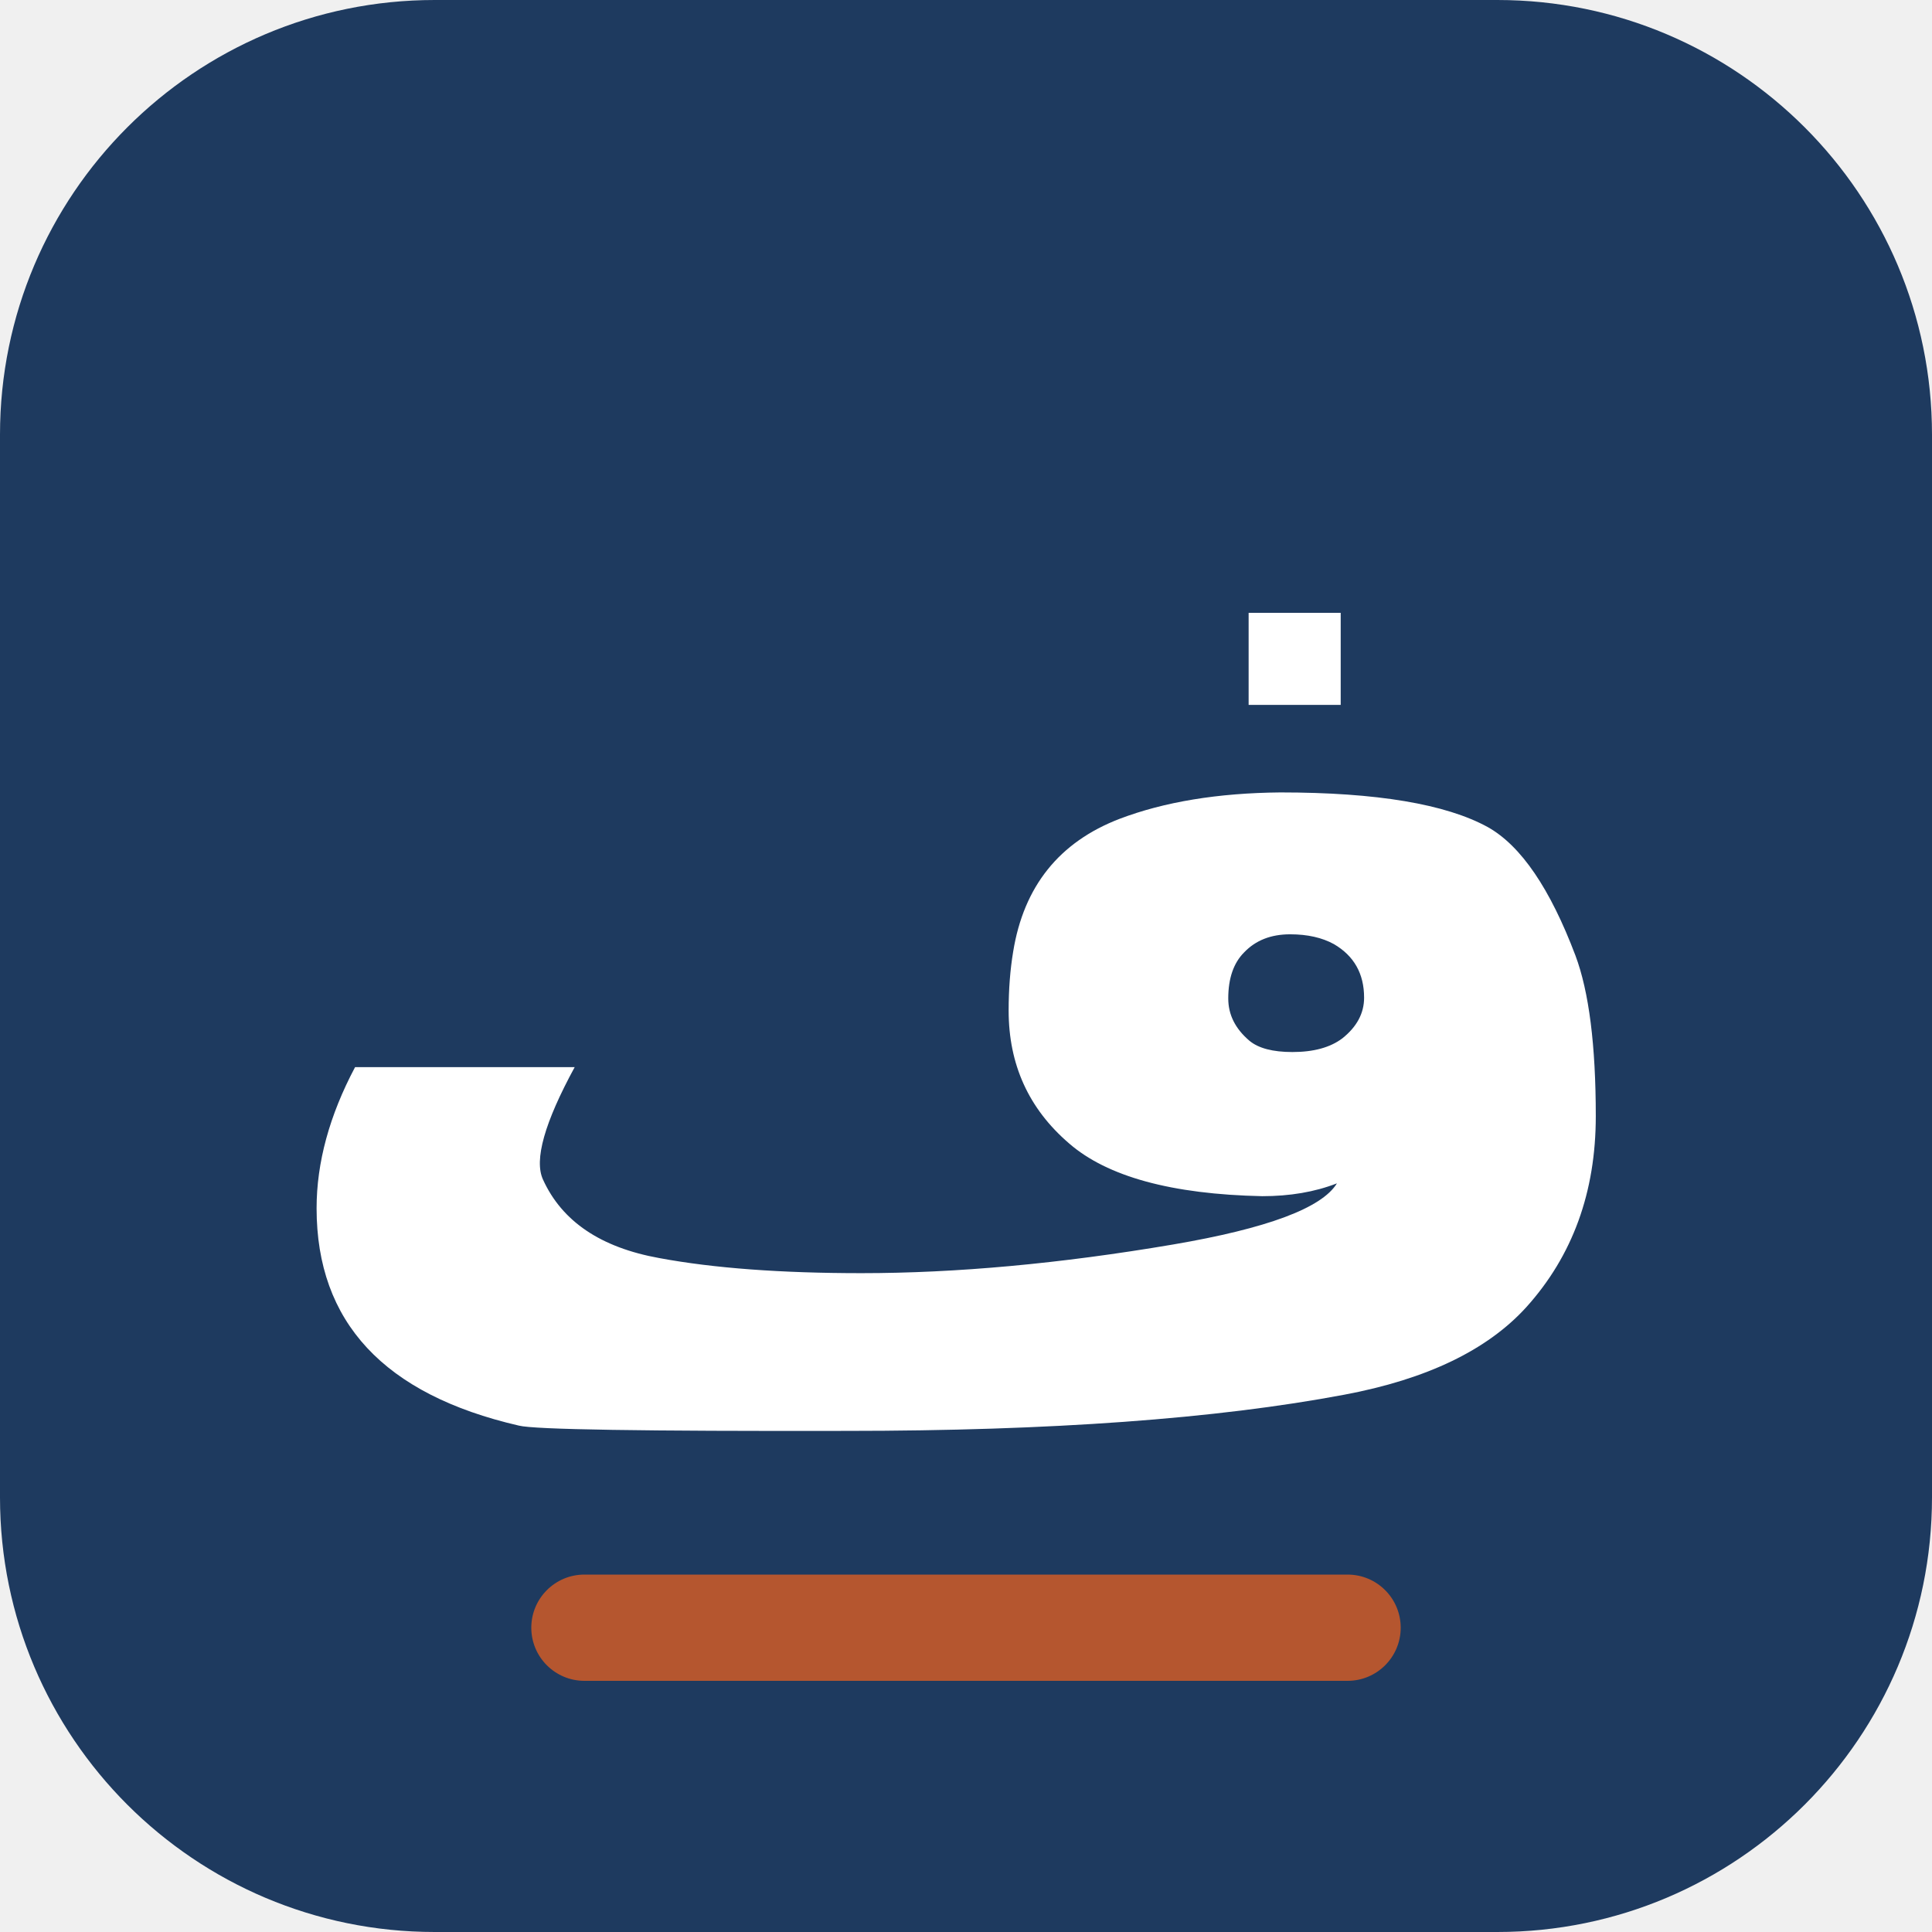
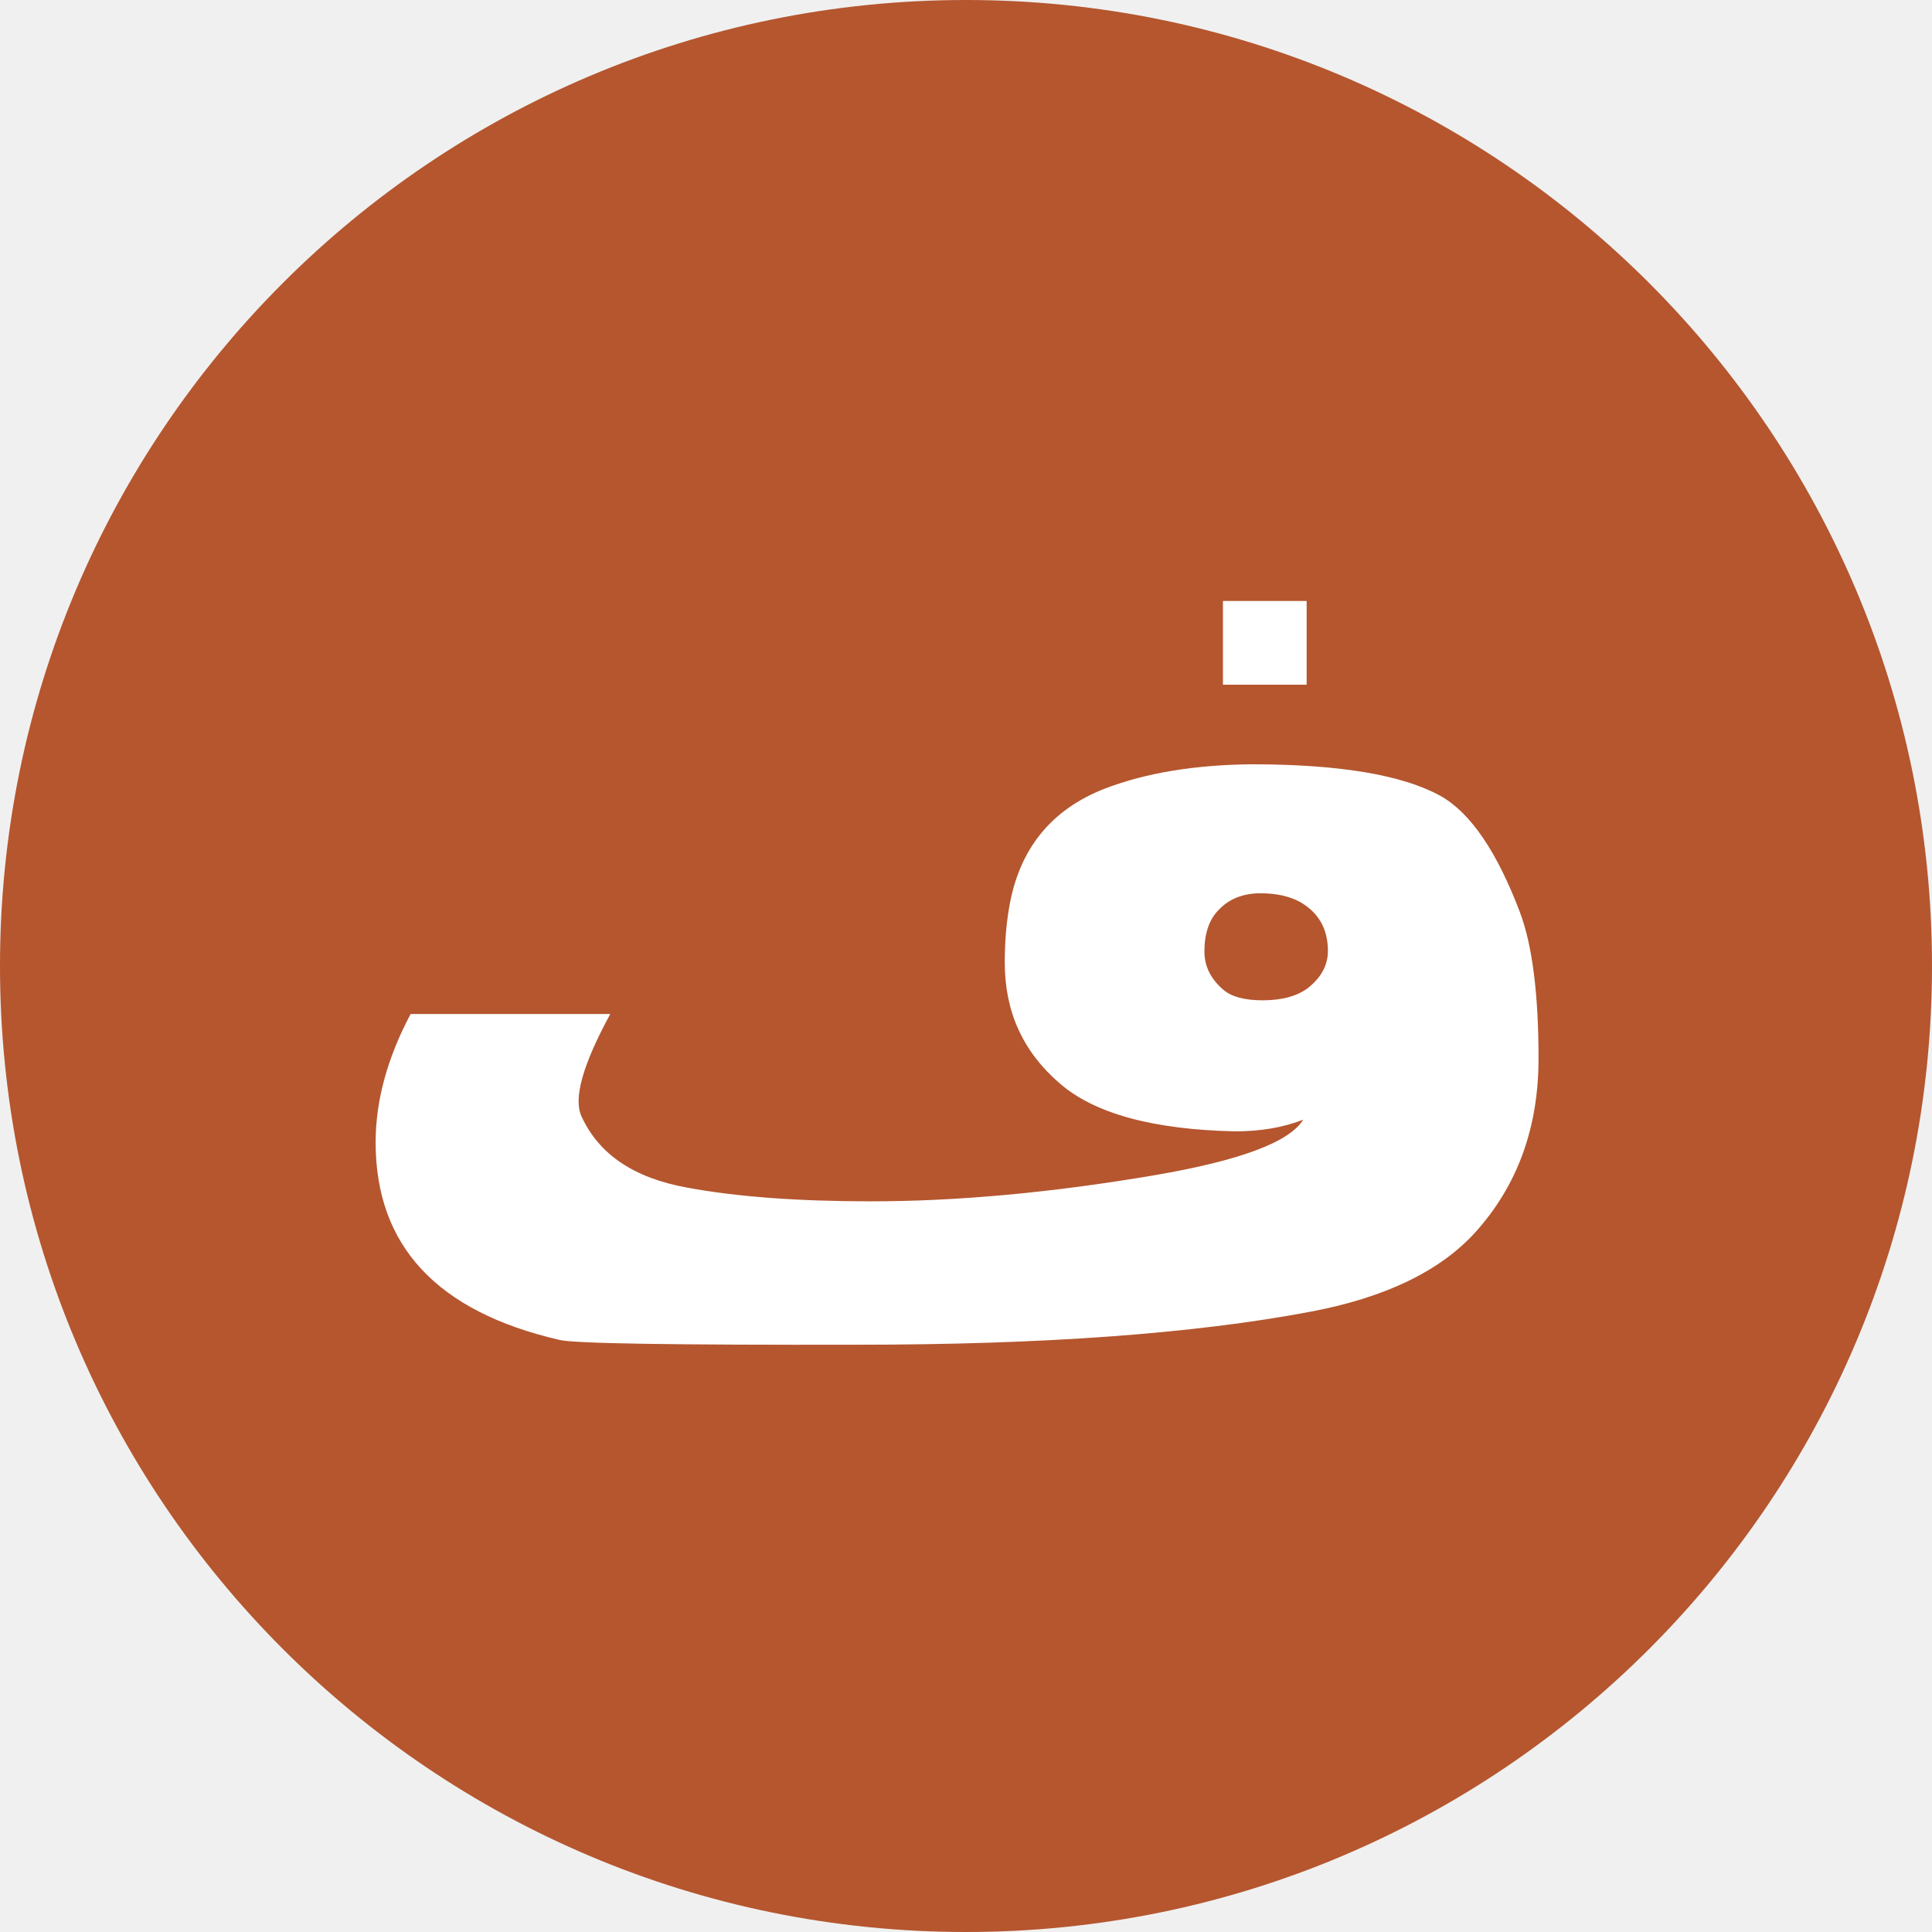
- <svg xmlns="http://www.w3.org/2000/svg" viewBox="0 0 40 40">
-   <rect width="40" height="40" rx="9" fill="#1e3a5f" />
-   <text x="20" y="29" text-anchor="middle" font-size="26" font-weight="700" fill="#ffffff" font-family="'IBM Plex Sans Arabic', system-ui, sans-serif">ف</text>
-   <rect x="11" y="32.6" width="18" height="2.2" rx="1.1" fill="#b5562f" />
+ <svg xmlns="http://www.w3.org/2000/svg" viewBox="0 0 44 44">
+   <circle cx="22" cy="22" r="22" fill="#b5562f" />
+   <text x="22" y="30" text-anchor="middle" font-size="26" font-weight="700" fill="#ffffff" font-family="'El Messiri', 'Segoe UI', 'Arabic Typesetting', sans-serif">ف</text>
</svg>
